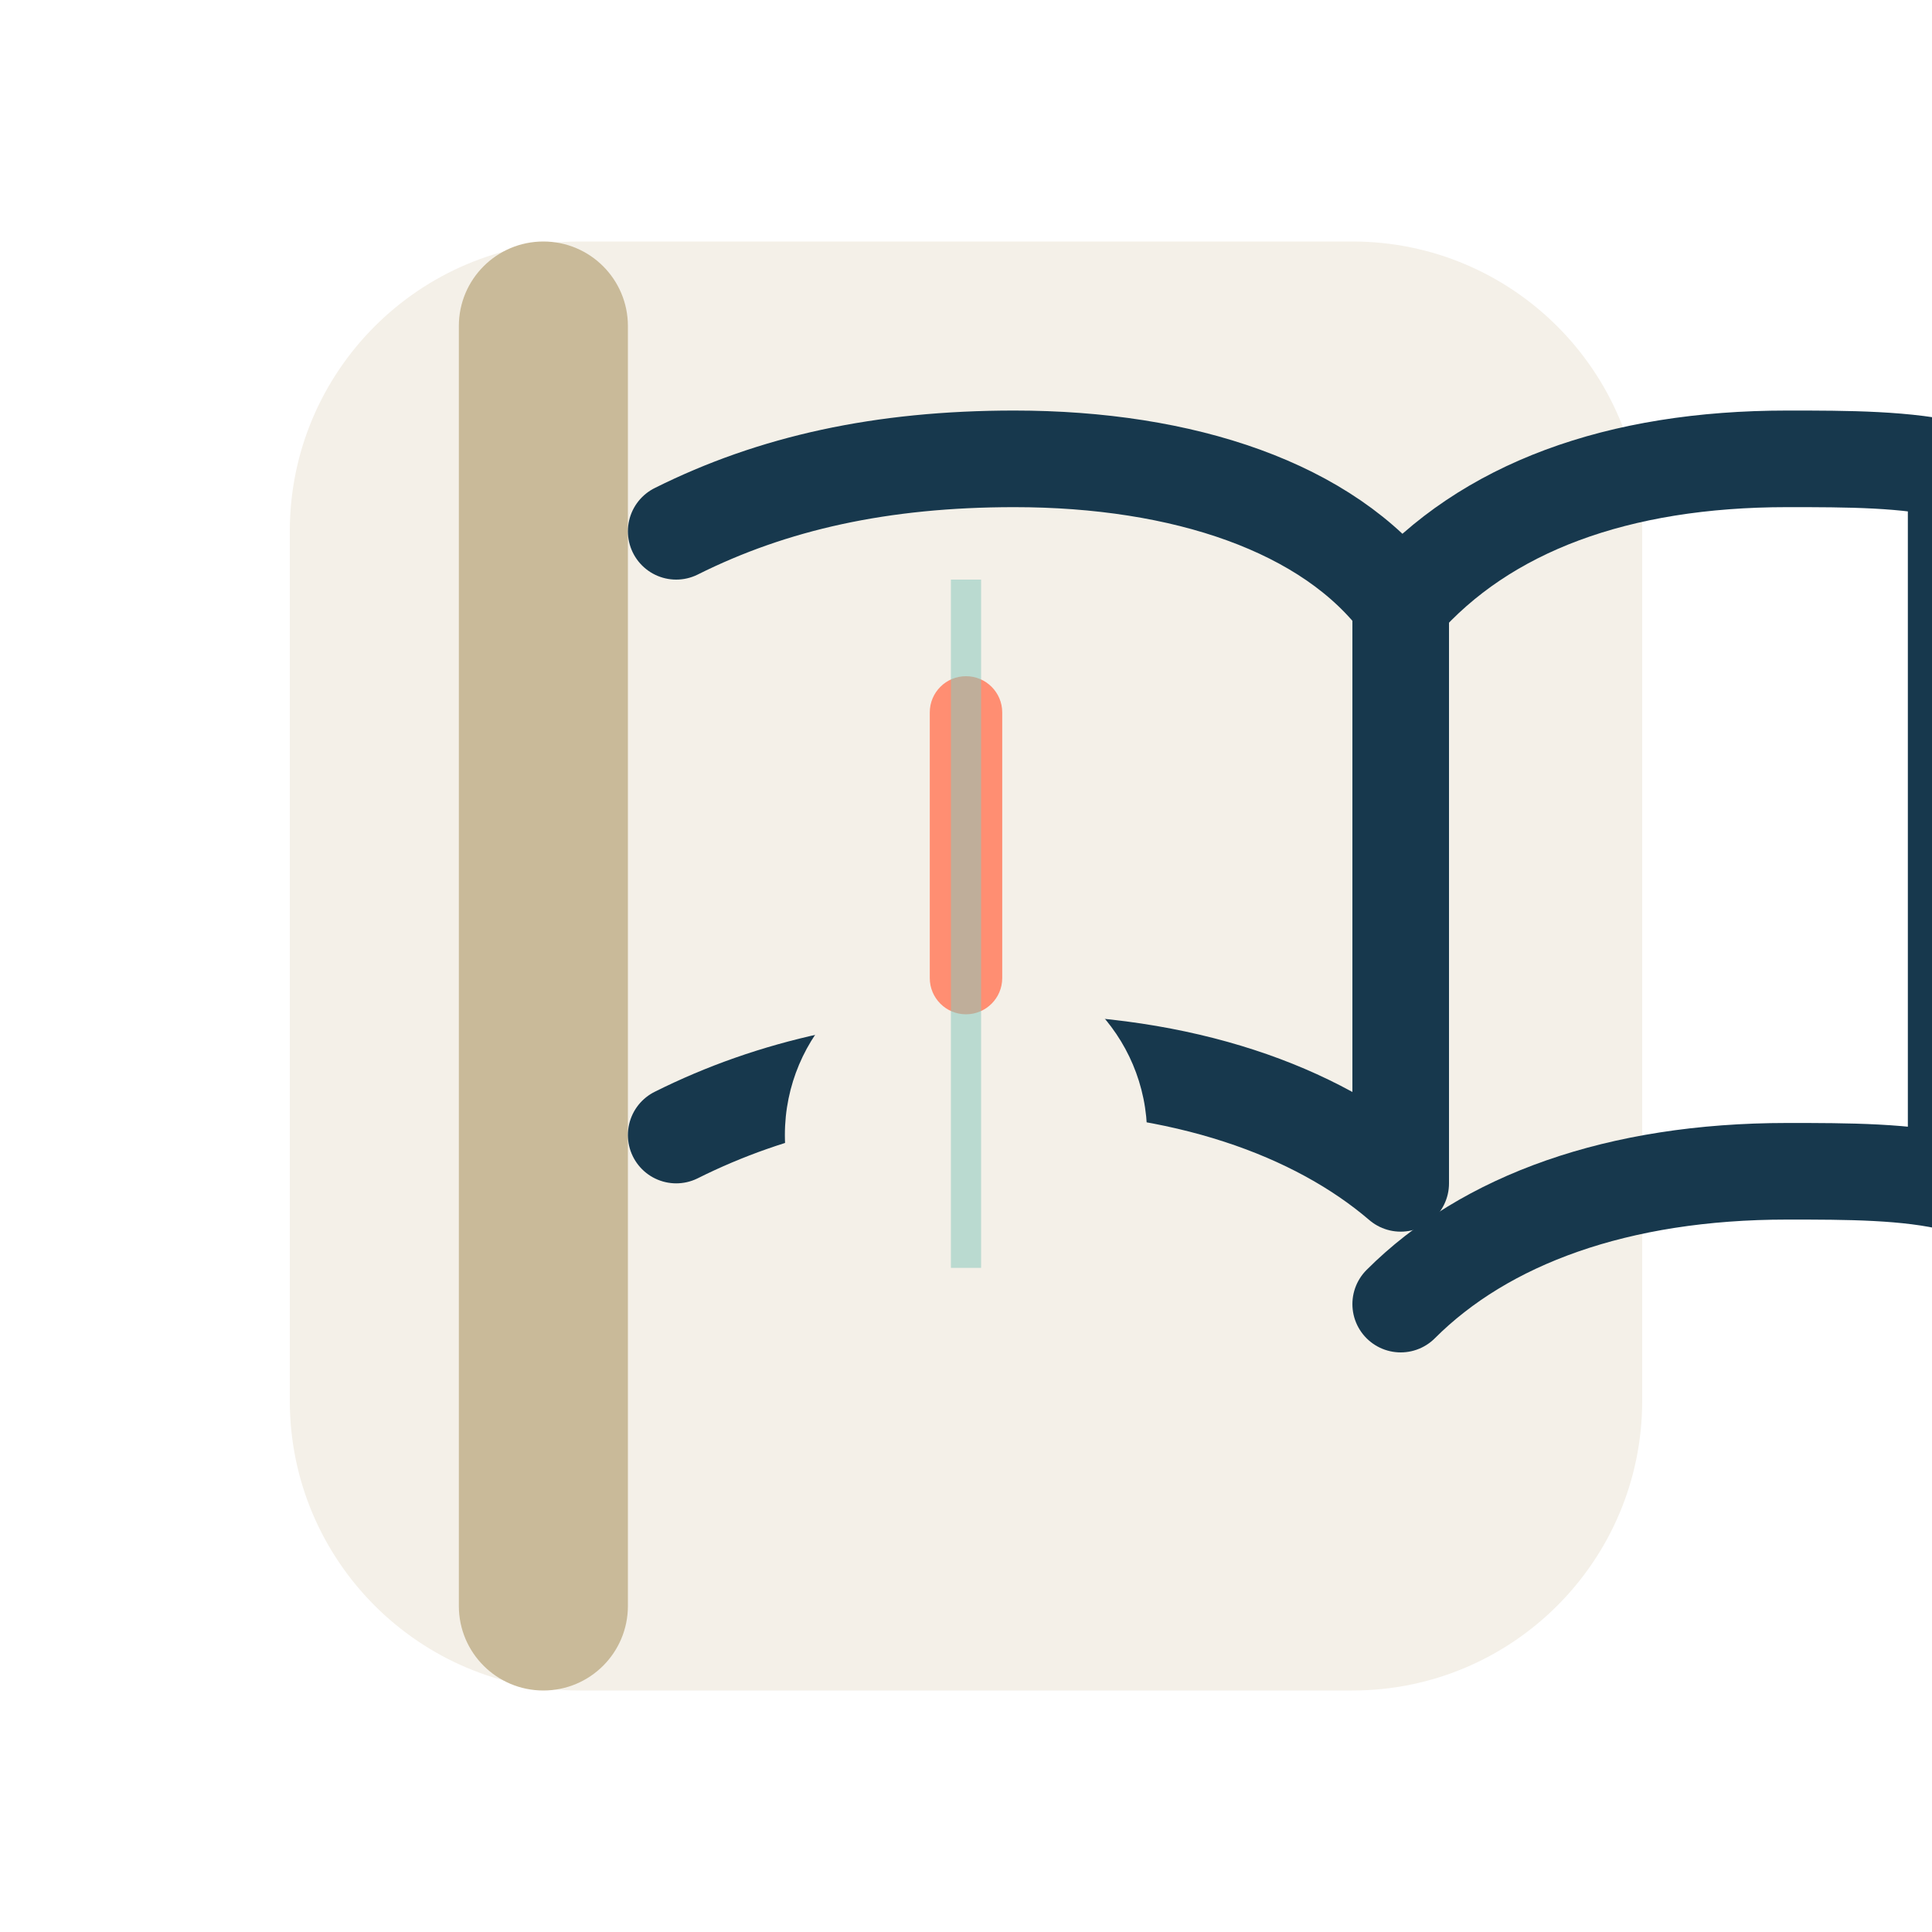
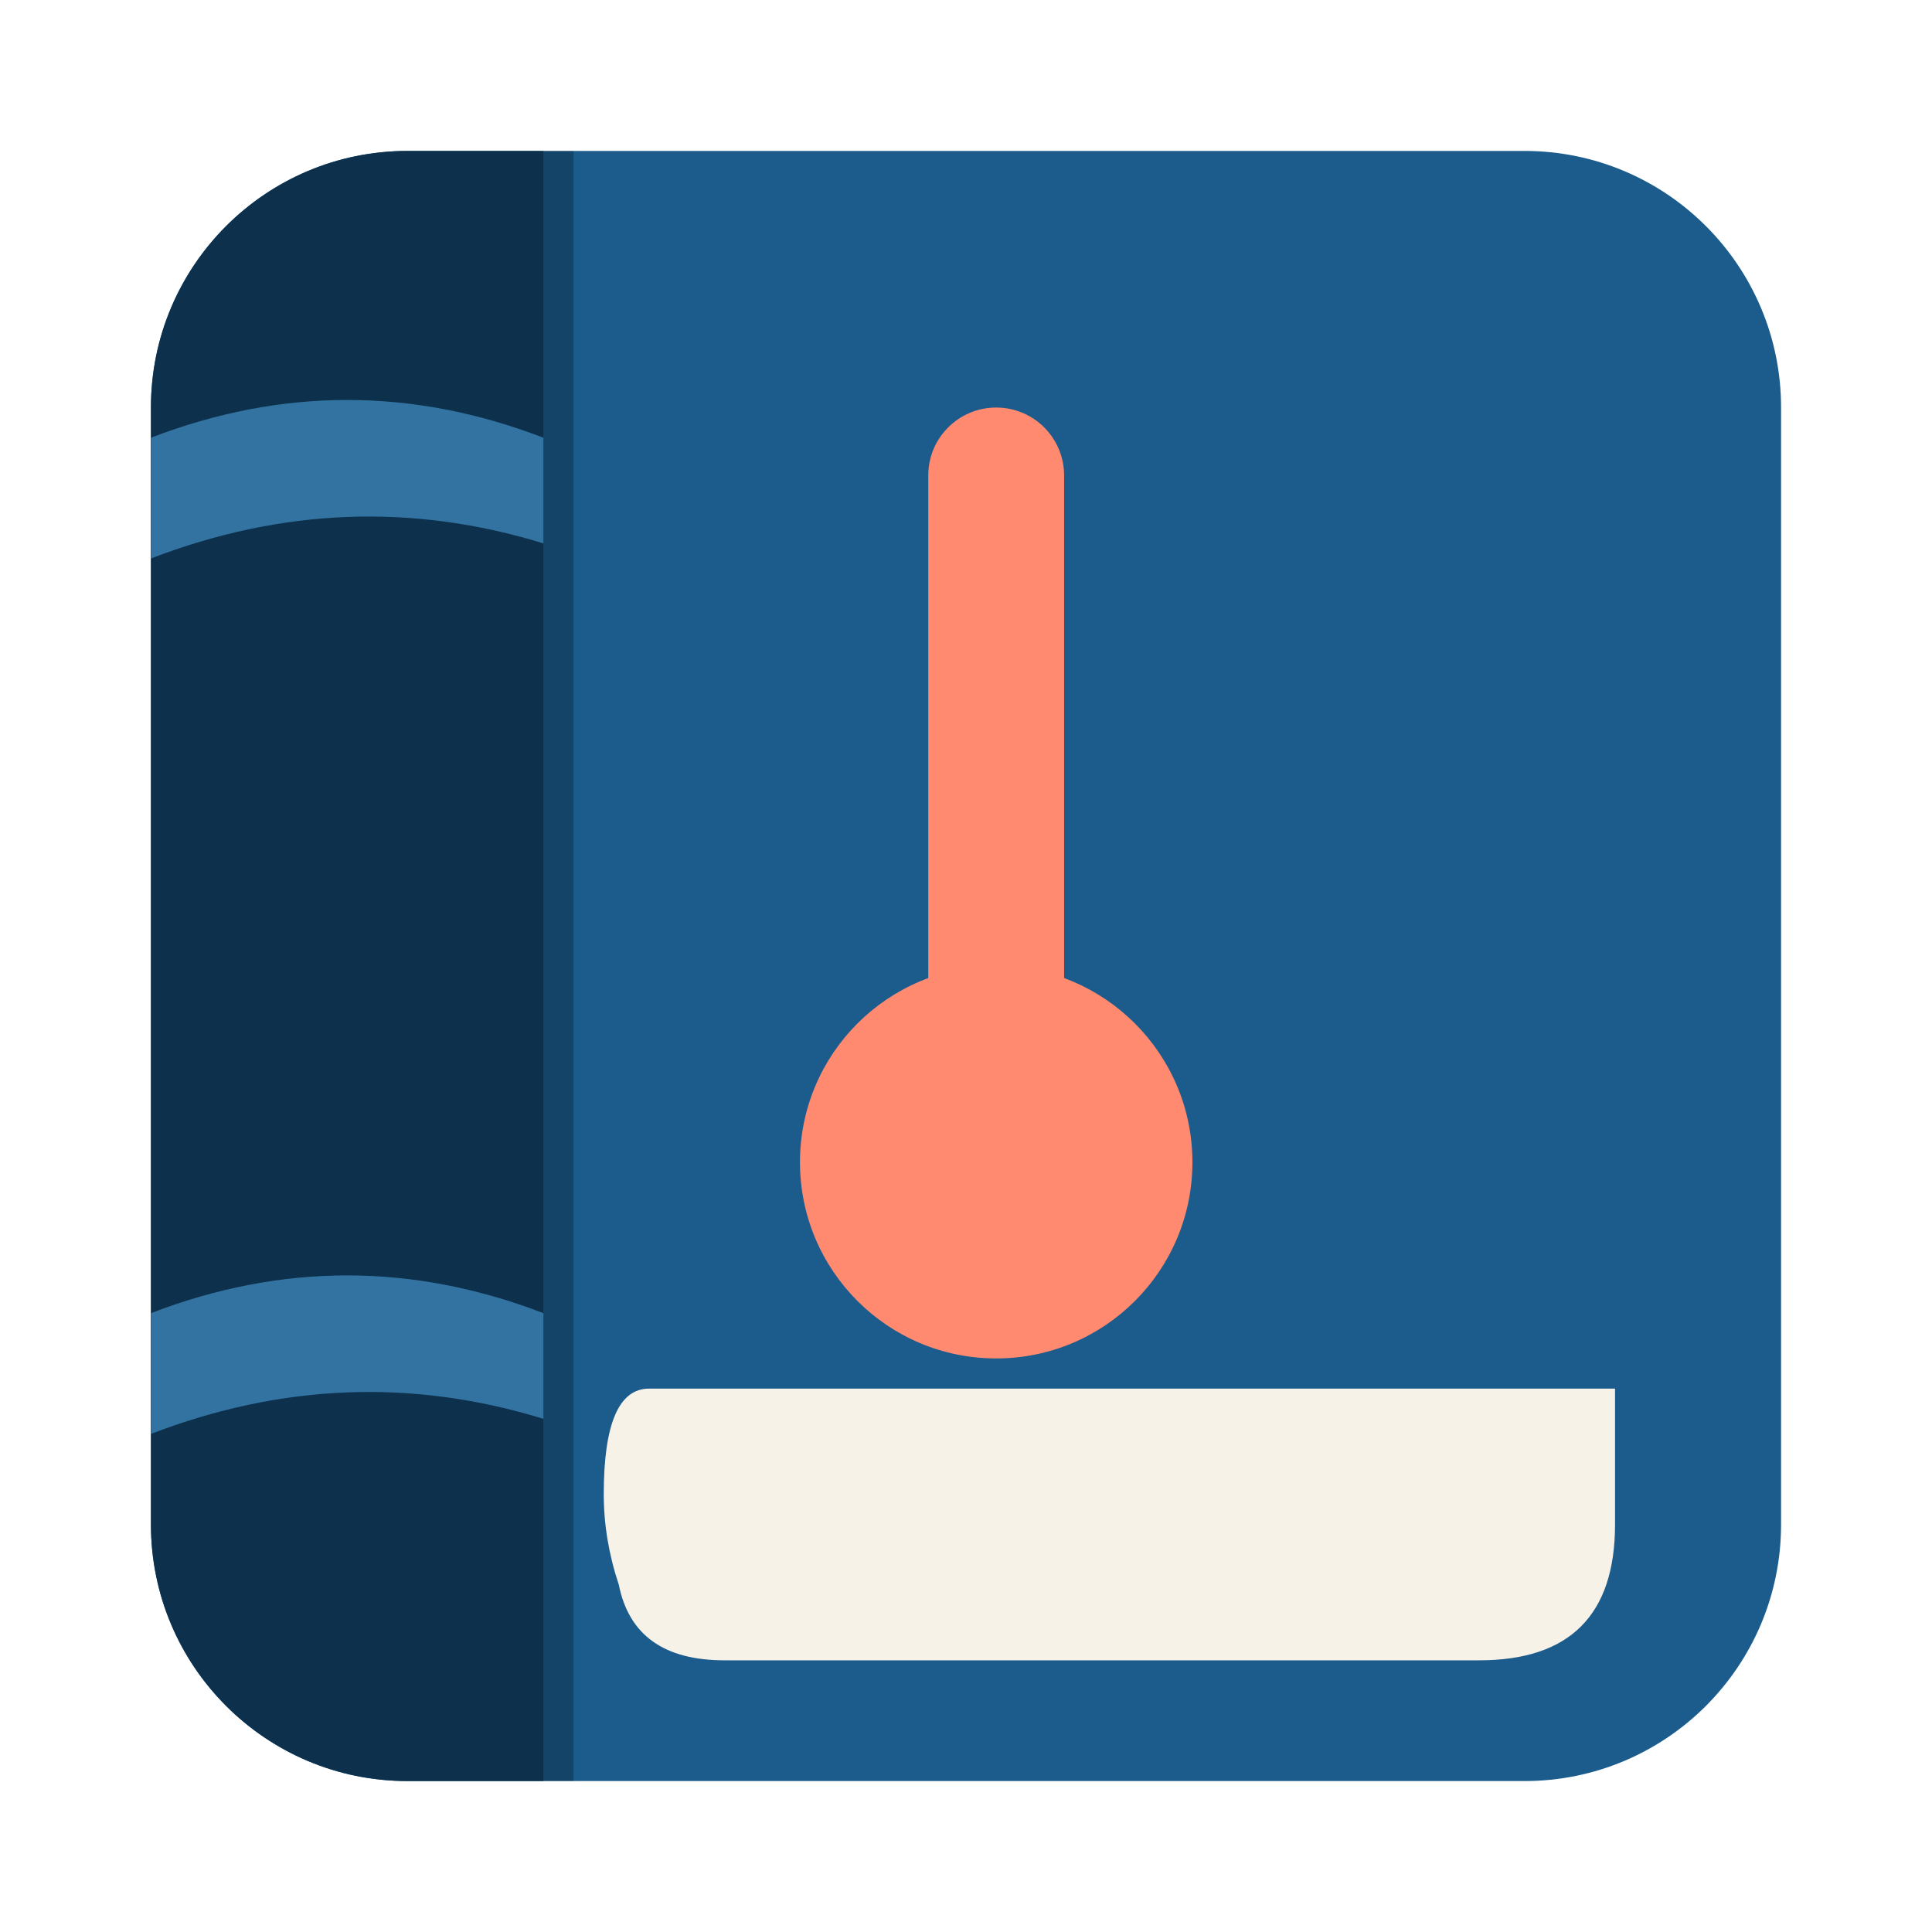
- <svg xmlns="http://www.w3.org/2000/svg" width="256" height="256" viewBox="0 0 160 160">
-   <g>
-     <rect x="24" y="20" width="112" height="120" rx="24" fill="#F4F0E8" />
-     <rect x="38" y="20" width="14" height="120" rx="7" fill="#C9BA99" />
-     <path d="M56 44c8-4 17-6 28-6 14 0 26 4 32 12v48c-7-6-18-10-32-10-11 0-20 2-28 6" fill="none" stroke="#17384D" stroke-width="8" stroke-linecap="round" stroke-linejoin="round" />
-     <path d="M116 50c7-8 18-12 32-12 5 0 10 0 14 1v59c-4-1-9-1-14-1-14 0-25 4-32 11" fill="none" stroke="#17384D" stroke-width="8" stroke-linecap="round" stroke-linejoin="round" />
-     <rect x="75" y="53" width="10" height="30" rx="5" fill="#F4F0E8" />
-     <circle cx="80" cy="94" r="15" fill="#F4F0E8" />
-     <rect x="77" y="56" width="6" height="28" rx="3" fill="#FF8E72" />
-     <path d="M80 48v57" stroke="#8AC8BC" stroke-width="2.5" opacity="0.55" />
+ <svg xmlns="http://www.w3.org/2000/svg" width="256" height="256" viewBox="0 0 256 256" role="img" aria-label="Learning thermostat icon dark variant">
+   <defs>
+     <clipPath id="clip">
+       <rect x="20" y="20" width="216" height="216" rx="34" ry="34" />
+     </clipPath>
+   </defs>
+   <g clip-path="url(#clip)">
+     <rect x="20" y="20" width="216" height="216" rx="34" ry="34" fill="#1B5C8D" />
+     <rect x="20" y="20" width="52" height="216" fill="#0D314D" />
+     <rect x="72" y="20" width="4" height="216" fill="#081D2E" opacity="0.38" />
+     <path d="M86 184 H214 Q214 184 214 184 Q214 184 214 202 Q214 220 196 220 H96 Q84 220 82 210 Q80 204 80 198 Q80 184 86 184 Z" fill="#F7F2E8" />
+     <path d="M20 58 Q46 48 72 58 V72 Q46 64 20 74 Z" fill="#3A7FB1" opacity="0.85" />
+     <path d="M20 174 Q46 164 72 174 V188 Q46 180 20 190 Z" fill="#3A7FB1" opacity="0.85" />
+     <g>
+       <rect x="123" y="54" width="18" height="88" rx="9" fill="#FF8A70" />
+       <circle cx="132" cy="154" r="26" fill="#FF8A70" />
+     </g>
  </g>
</svg>
